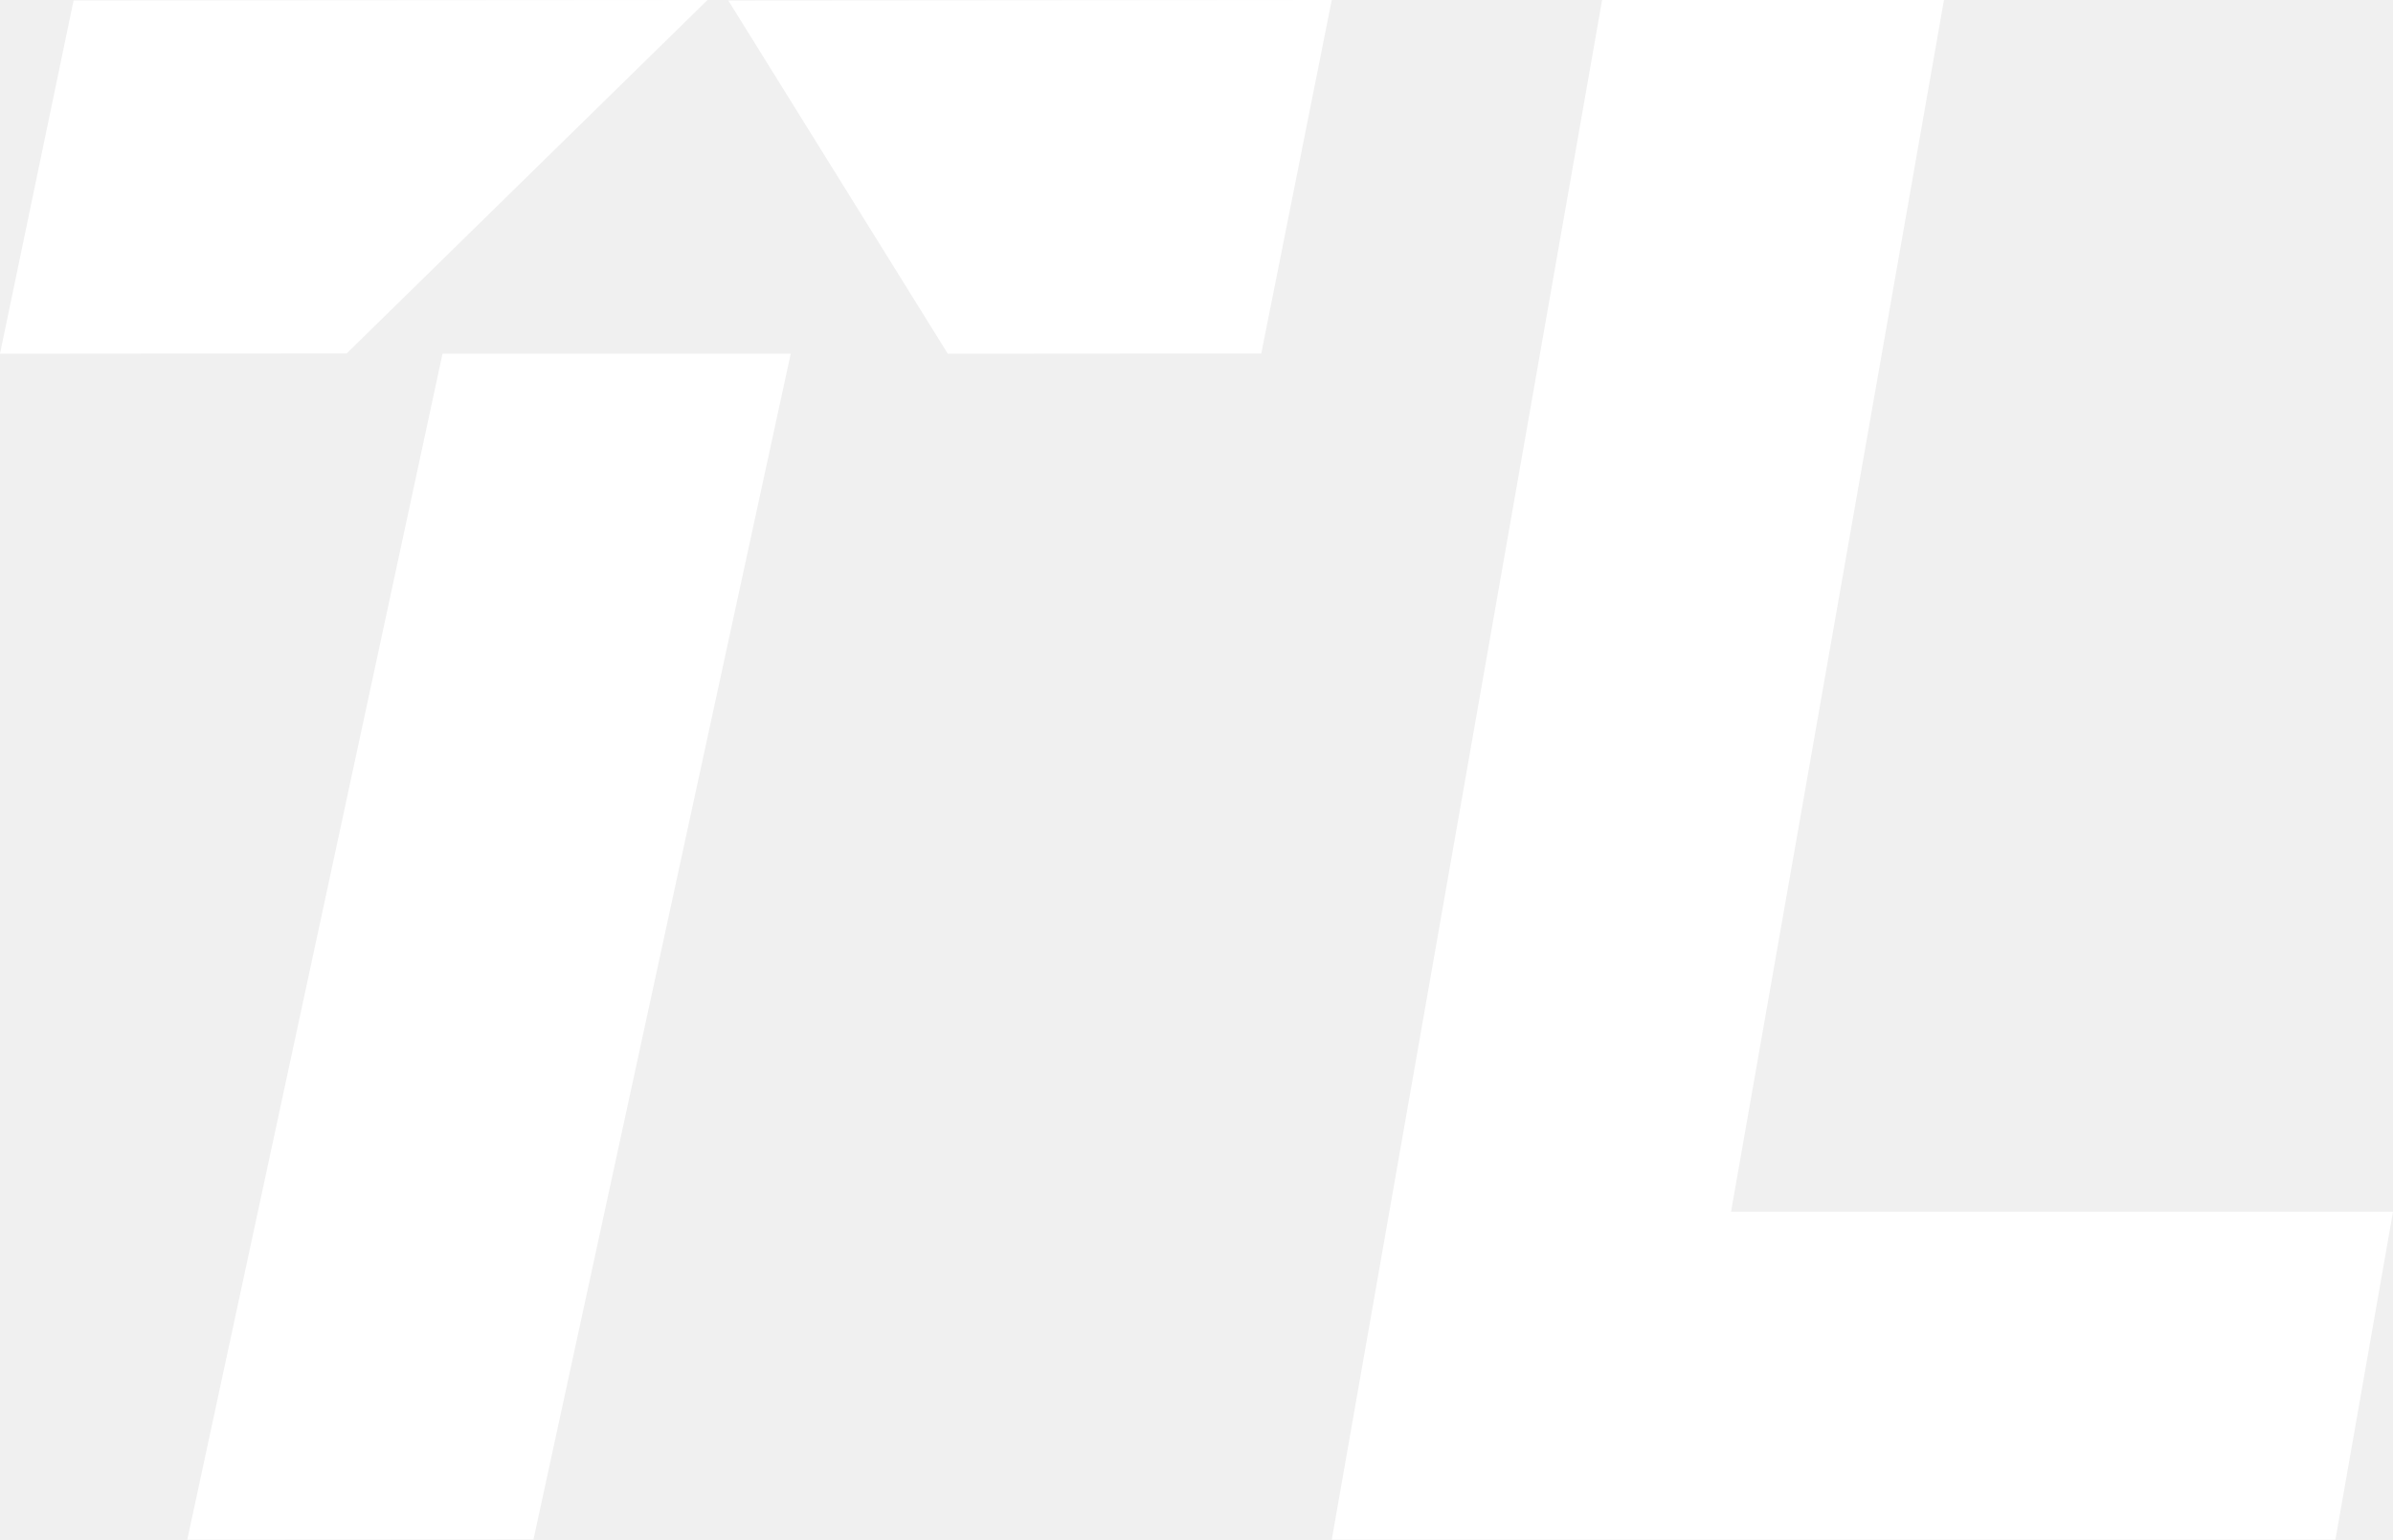
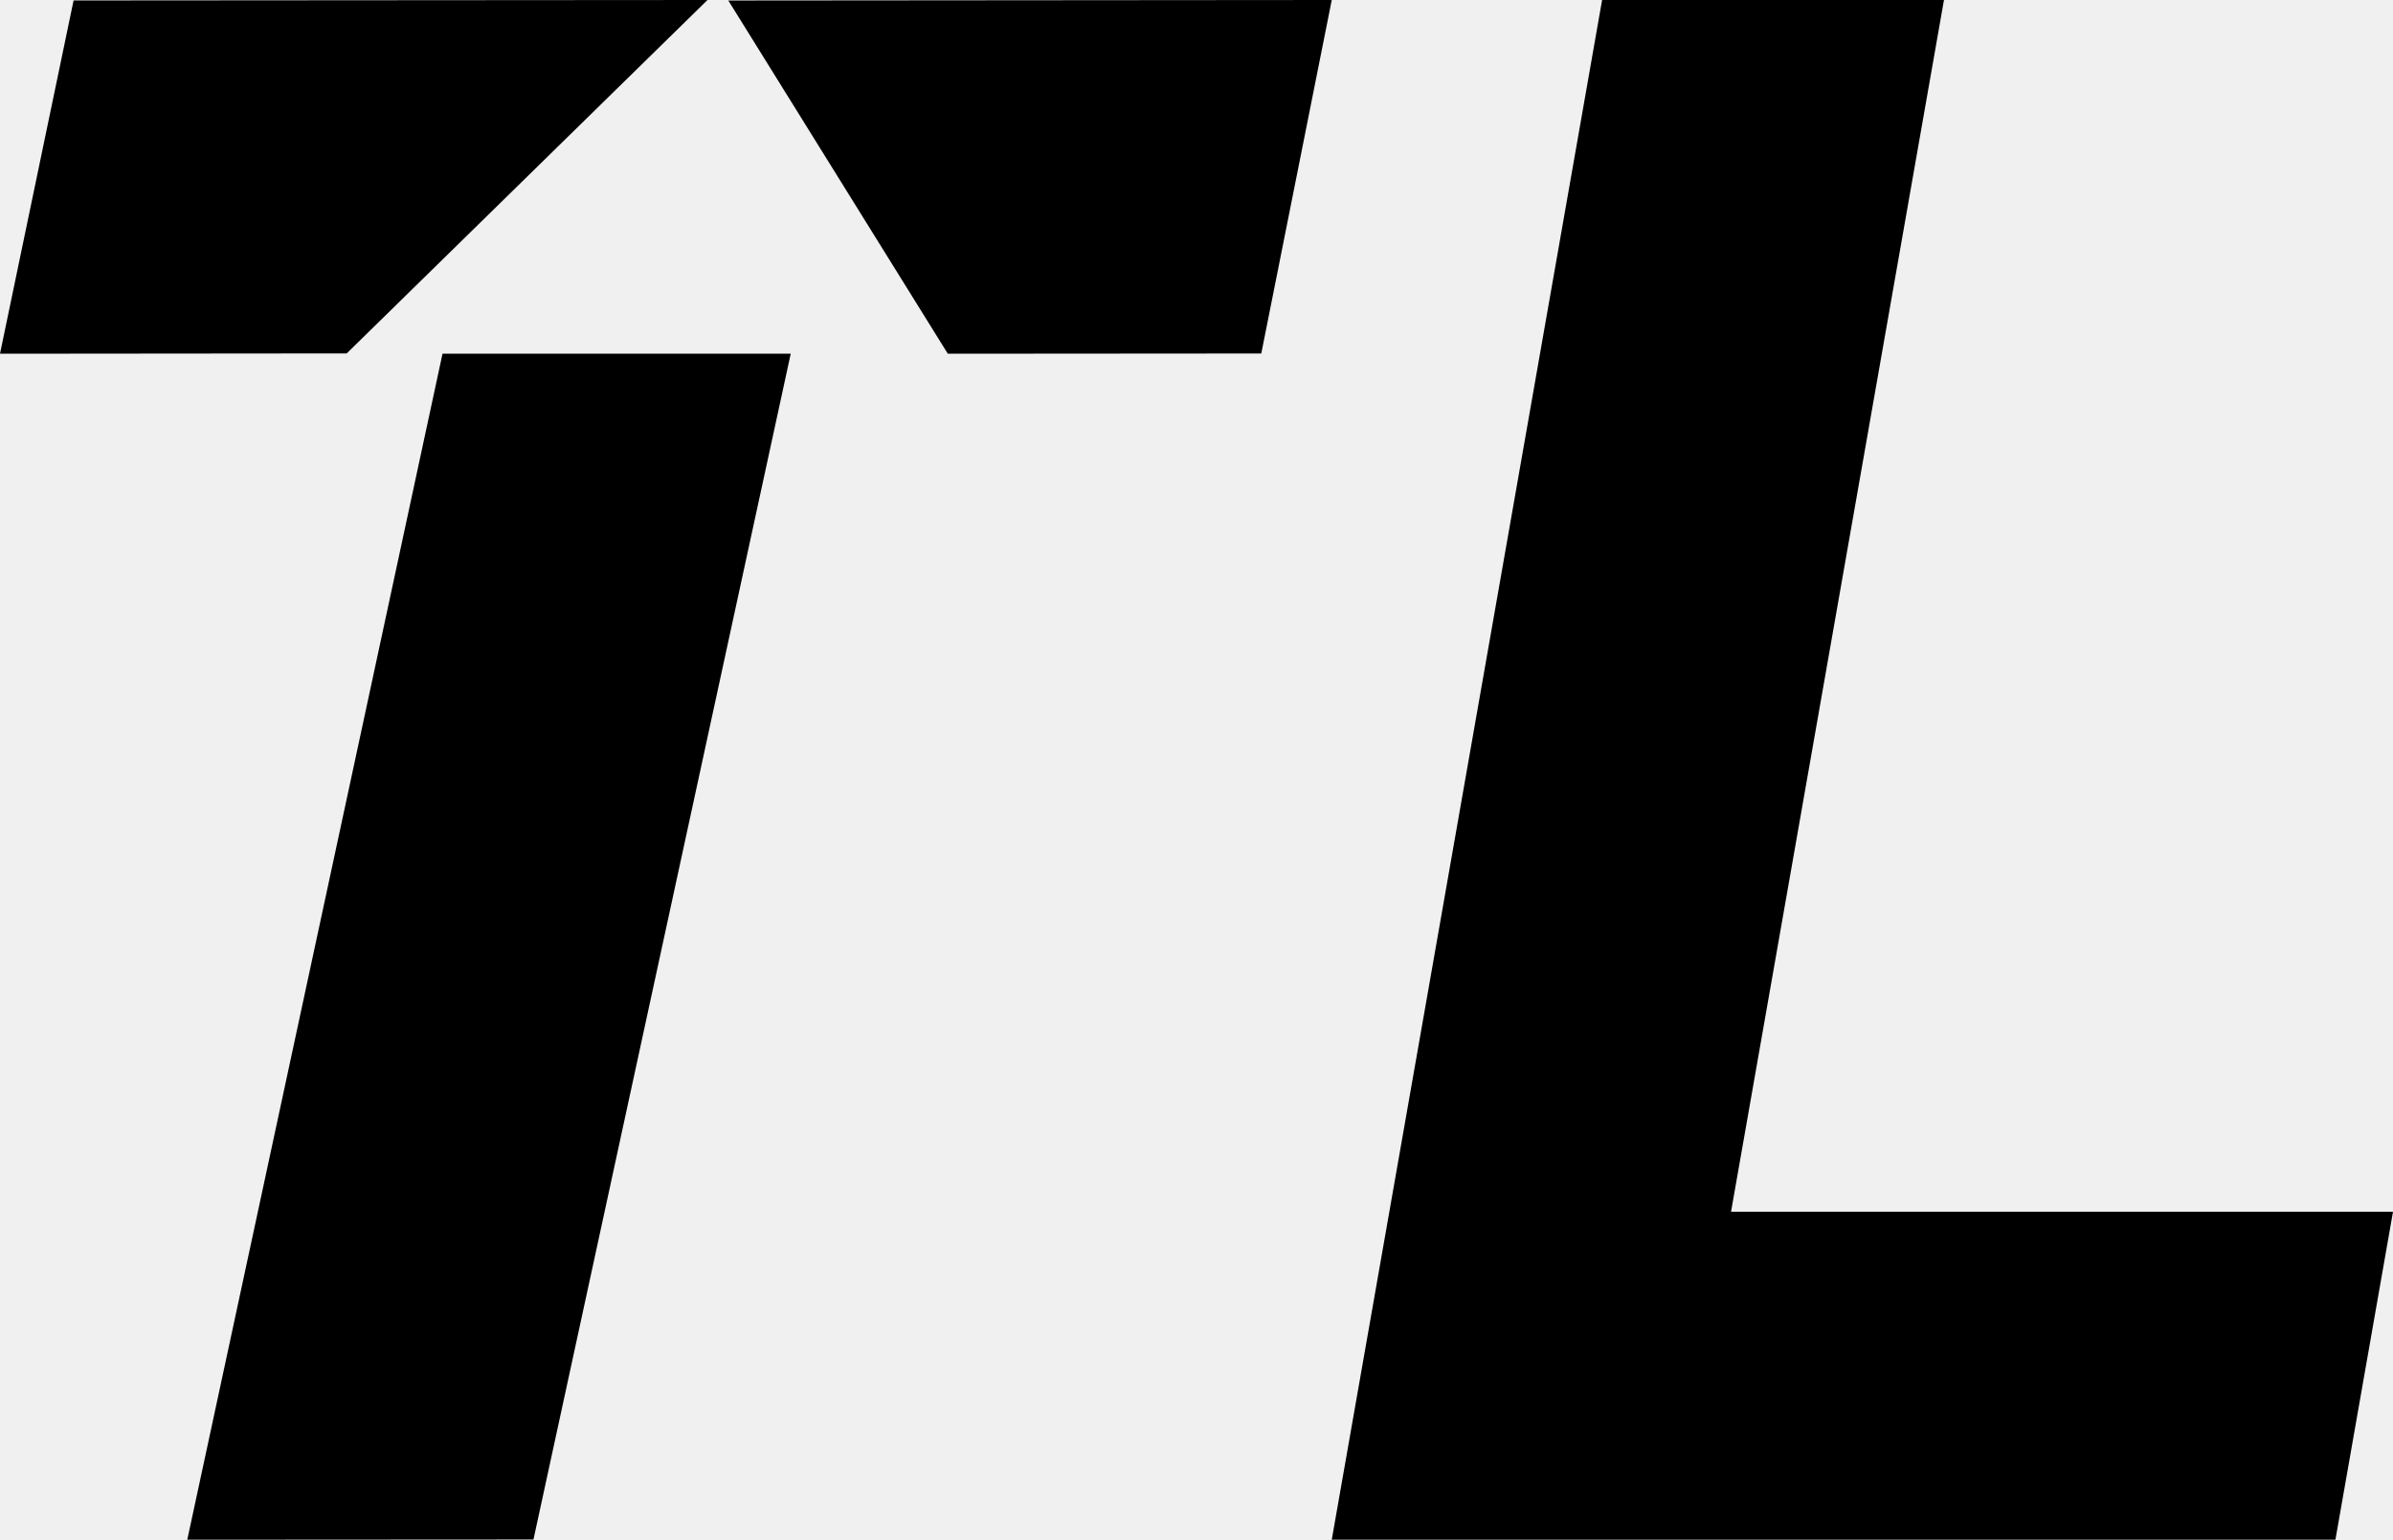
<svg xmlns="http://www.w3.org/2000/svg" width="115px" height="74px" viewBox="0 0 115 74" version="1.1">
-   <g id="Assets" stroke="none" stroke-width="1" fill="none" fill-rule="evenodd">
-     <g id="Web-Build-Assets" transform="translate(-58, -346)" fill="#ffffff">
+   <g id="Assets" stroke="none" stroke-width="1" fill="#000000" fill-rule="evenodd">
+     <g id="Web-Build-Assets" transform="translate(-58, -346)" fill="#000000">
      <g id="TL-Logo" transform="translate(58, 346)">
        <polygon id="Fill-5" points="64 74 76.992 0 93.421 0 83.188 58.239 115 58.239 112.233 74" />
        <polygon id="Fill-10" points="34 0 3.536 0.022 0 17 16.662 16.985" />
        <polygon id="Fill-12" points="35 0.024 45.548 17 60.613 16.989 64 0" />
        <polygon id="Fill-14" points="21.266 17 9 74 25.637 73.99 38 17" />
      </g>
    </g>
  </g>
</svg>
